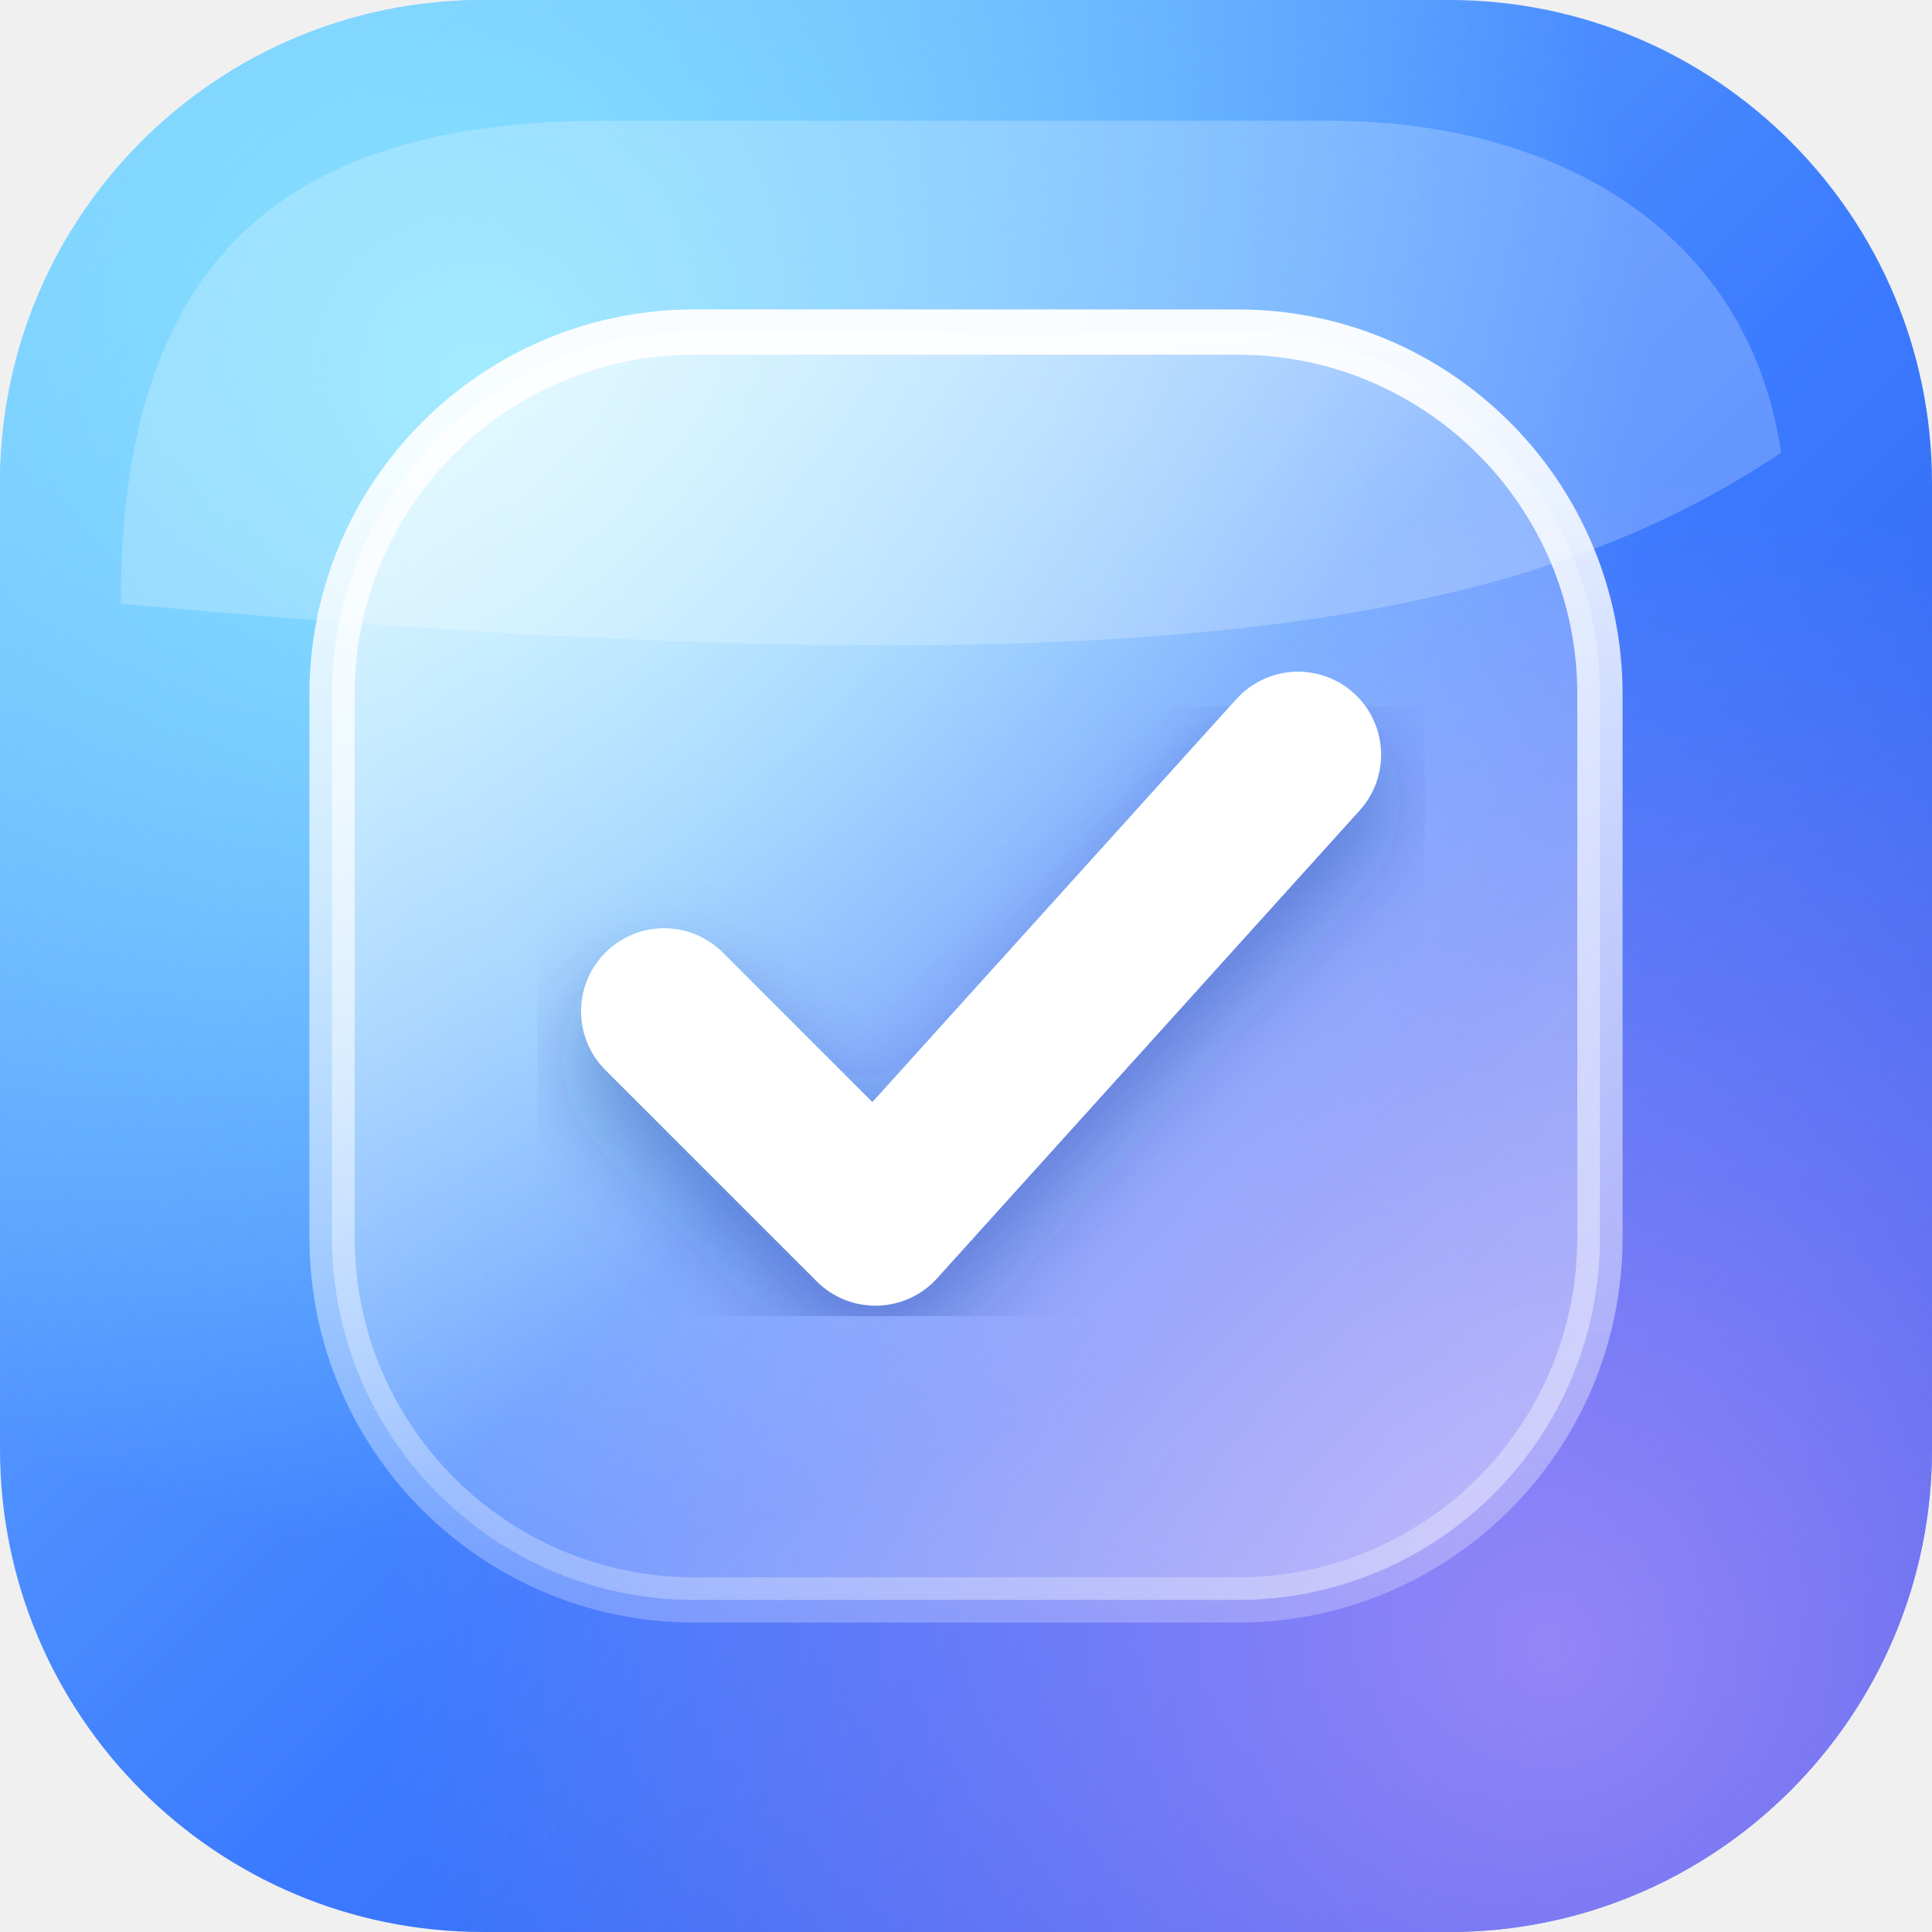
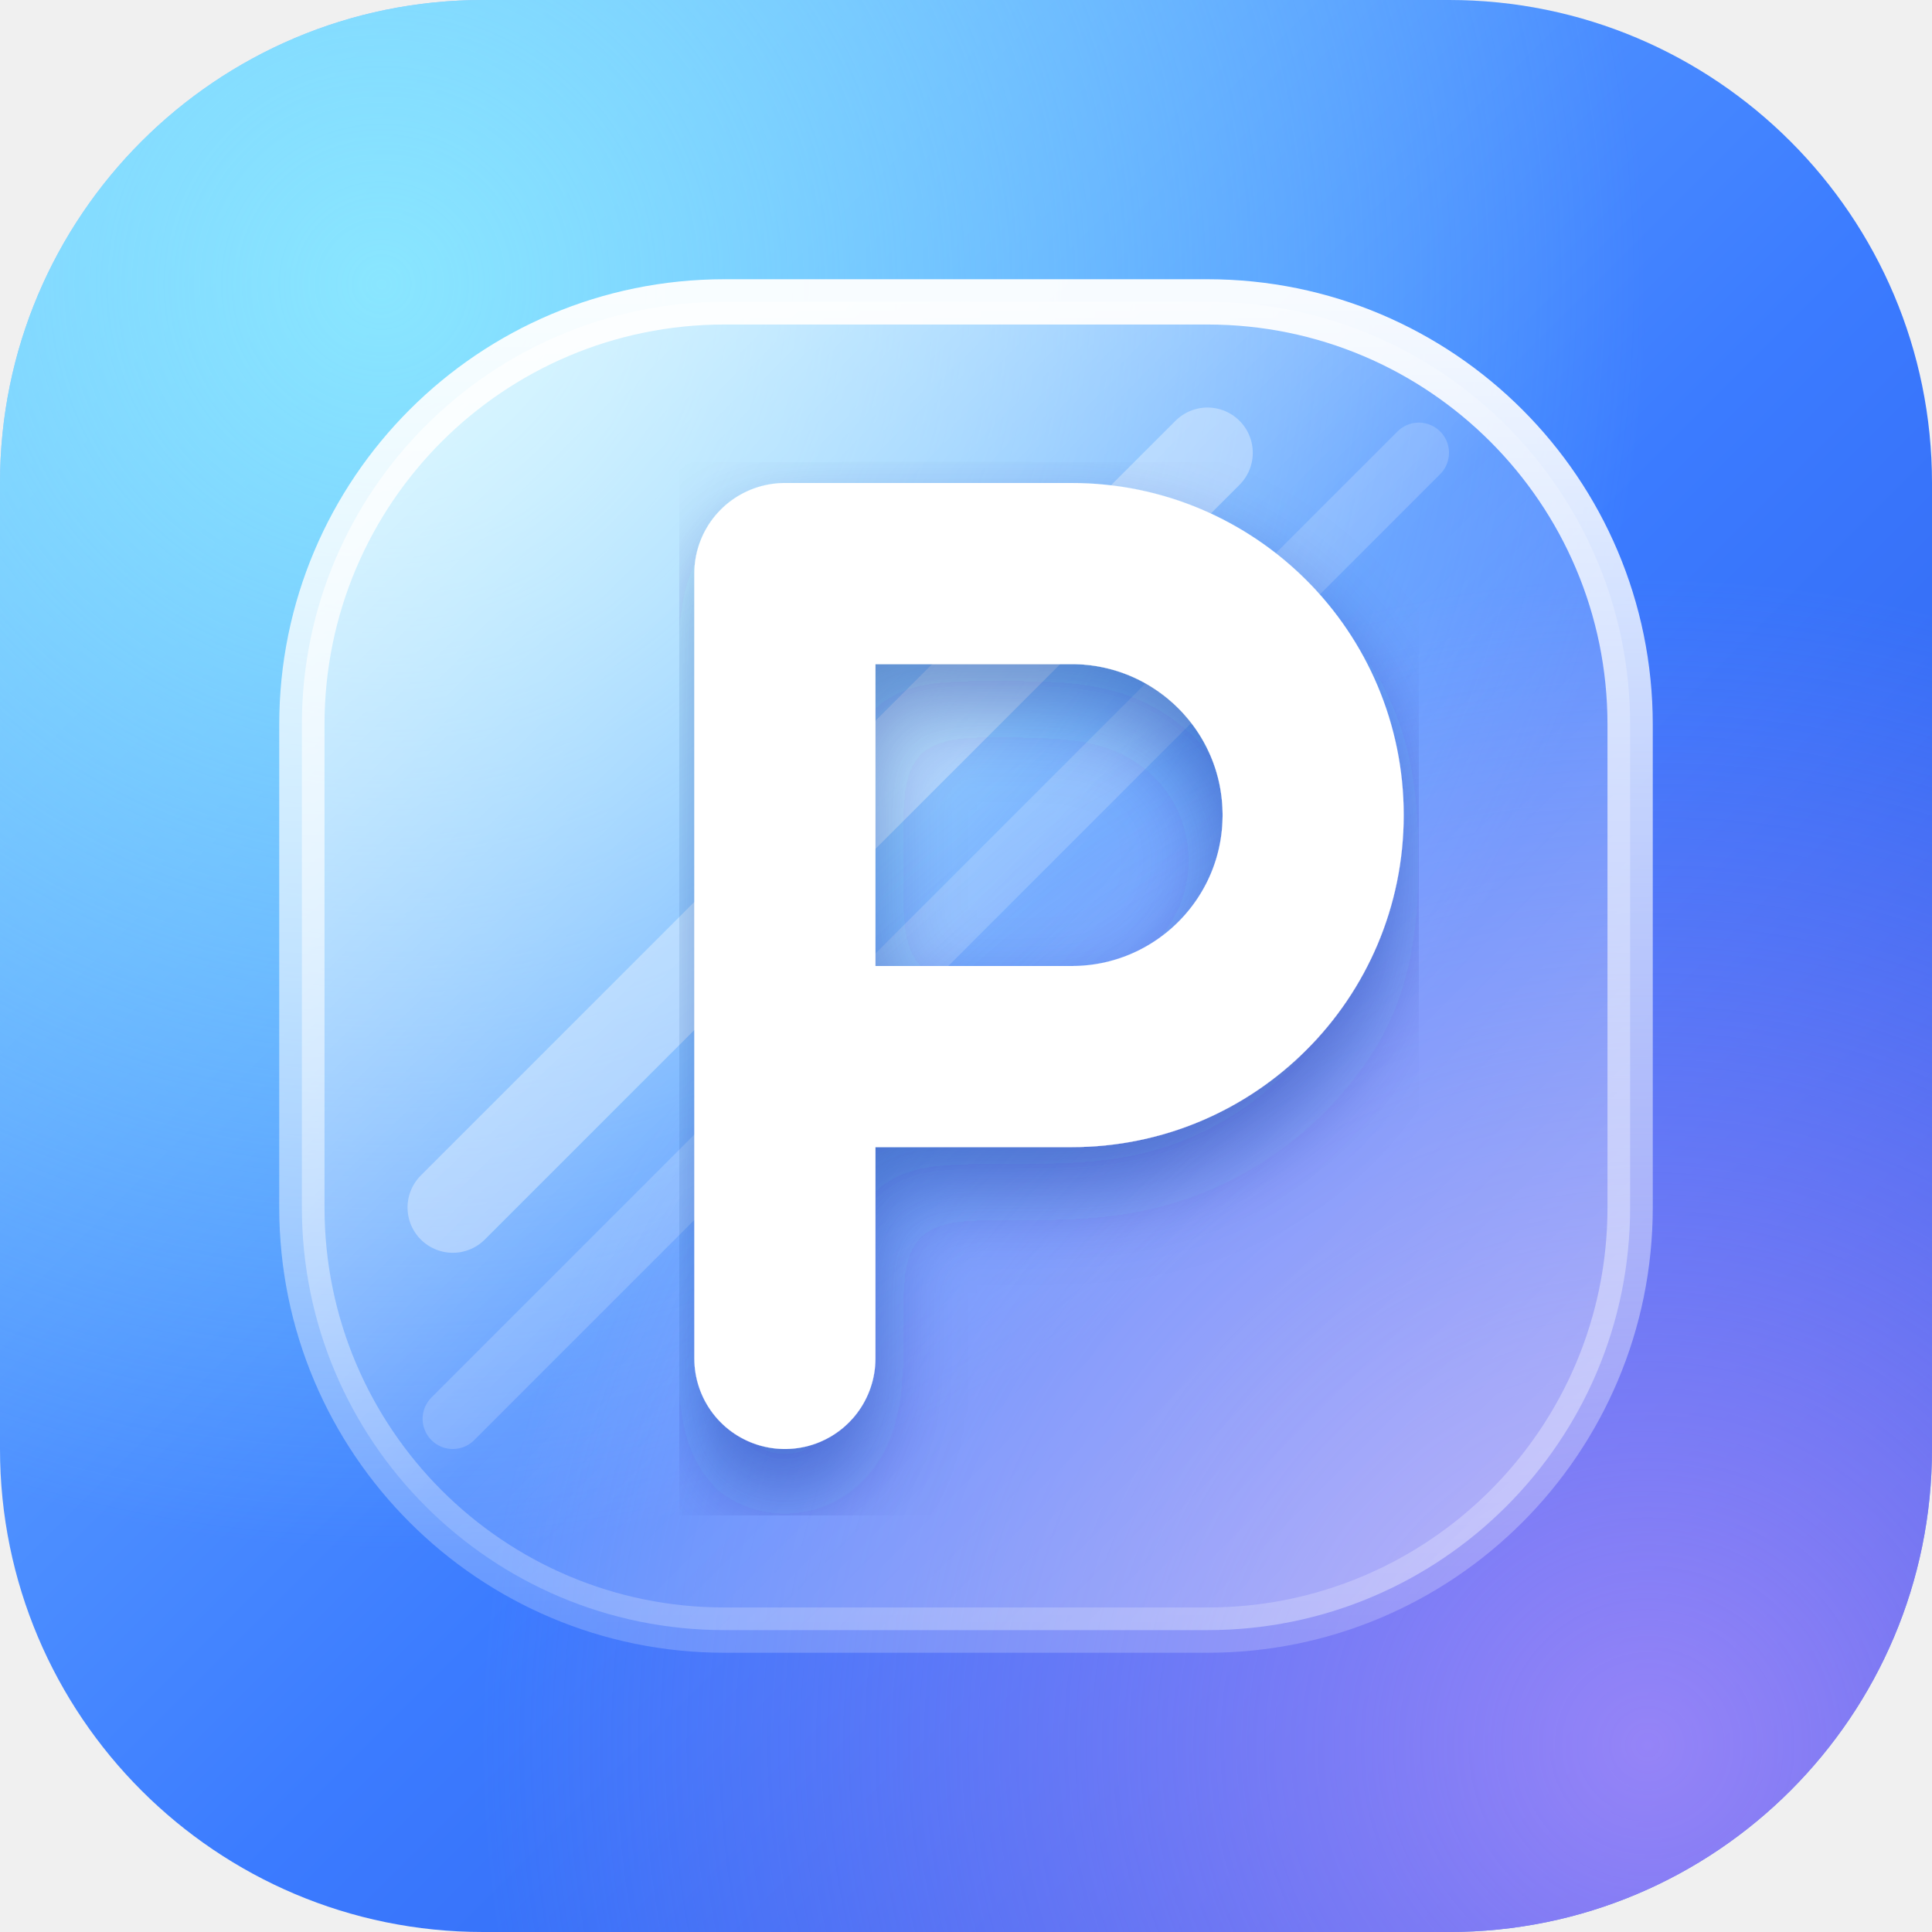
<svg xmlns="http://www.w3.org/2000/svg" viewBox="0 0 64 64" width="64" height="64">
  <defs>
    <linearGradient id="bg" x1="0" y1="0" x2="1" y2="1">
      <stop offset="0" stop-color="#7CC4FF" />
      <stop offset="0.55" stop-color="#3B7BFF" />
      <stop offset="1" stop-color="#2A4FE0" />
    </linearGradient>
    <linearGradient id="glass" x1="0" y1="0" x2="1" y2="1">
-       <stop offset="0" stop-color="#fff" stop-opacity="0.78" />
-       <stop offset="0.5" stop-color="#fff" stop-opacity="0.22" />
-       <stop offset="1" stop-color="#fff" stop-opacity="0.45" />
+       <stop offset="0" stop-color="#fff" stop-opacity="0.80" />
+       <stop offset="0.5" stop-color="#fff" stop-opacity="0.16" />
+       <stop offset="1" stop-color="#fff" stop-opacity="0.42" />
    </linearGradient>
    <linearGradient id="edge" x1="0" y1="0" x2="0" y2="1">
      <stop offset="0" stop-color="#fff" stop-opacity="0.95" />
-       <stop offset="1" stop-color="#fff" stop-opacity="0.25" />
+       <stop offset="1" stop-color="#fff" stop-opacity="0.2" />
    </linearGradient>
-     <radialGradient id="blobA" cx="0.25" cy="0.2" r="0.6">
+     <radialGradient id="blobA" cx="0.2" cy="0.15" r="0.65">
      <stop offset="0" stop-color="#8BE9FF" stop-opacity="0.95" />
      <stop offset="1" stop-color="#8BE9FF" stop-opacity="0" />
    </radialGradient>
-     <radialGradient id="blobB" cx="0.8" cy="0.85" r="0.6">
+     <radialGradient id="blobB" cx="0.85" cy="0.9" r="0.6">
      <stop offset="0" stop-color="#A78BFA" stop-opacity="0.85" />
      <stop offset="1" stop-color="#A78BFA" stop-opacity="0" />
    </radialGradient>
    <filter id="soft" x="-20%" y="-20%" width="140%" height="140%">
-       <feDropShadow dx="0" dy="1.5" stdDeviation="1.5" flood-color="#0A2A8A" flood-opacity="0.35" />
+       <feDropShadow dx="0" dy="1.5" stdDeviation="1.4" flood-color="#0A2A8A" flood-opacity="0.4" />
    </filter>
  </defs>
  <rect width="64" height="64" rx="16" fill="url(#bg)" />
  <rect width="64" height="64" rx="16" fill="url(#blobA)" />
  <rect width="64" height="64" rx="16" fill="url(#blobB)" />
-   <rect x="11" y="11" width="42" height="42" rx="12" fill="url(#glass)" stroke="url(#edge)" stroke-width="1.5" />
-   <path d="M22 33.5 29 40.5 43 25" fill="none" stroke="#fff" stroke-width="5.5" stroke-linecap="round" stroke-linejoin="round" filter="url(#soft)" />
-   <path d="M4 20C4 9 9 4 20 4h24c8 0 14 4 15 11-9 6-22 8-55 5z" fill="#fff" opacity="0.22" />
+   <rect x="10" y="10" width="44" height="44" rx="14" fill="url(#glass)" stroke="url(#edge)" stroke-width="1.5" />
+   <path d="M15 40 40 15" stroke="#fff" stroke-opacity="0.35" stroke-width="3" stroke-linecap="round" />
+   <path d="M15 47 47 15" stroke="#fff" stroke-opacity="0.18" stroke-width="2" stroke-linecap="round" />
+   <path d="M26 45V19h9.5a8 8 0 0 1 0 16H26" fill="none" stroke="#fff" stroke-width="6" stroke-linecap="round" stroke-linejoin="round" filter="url(#soft)" />
</svg>
